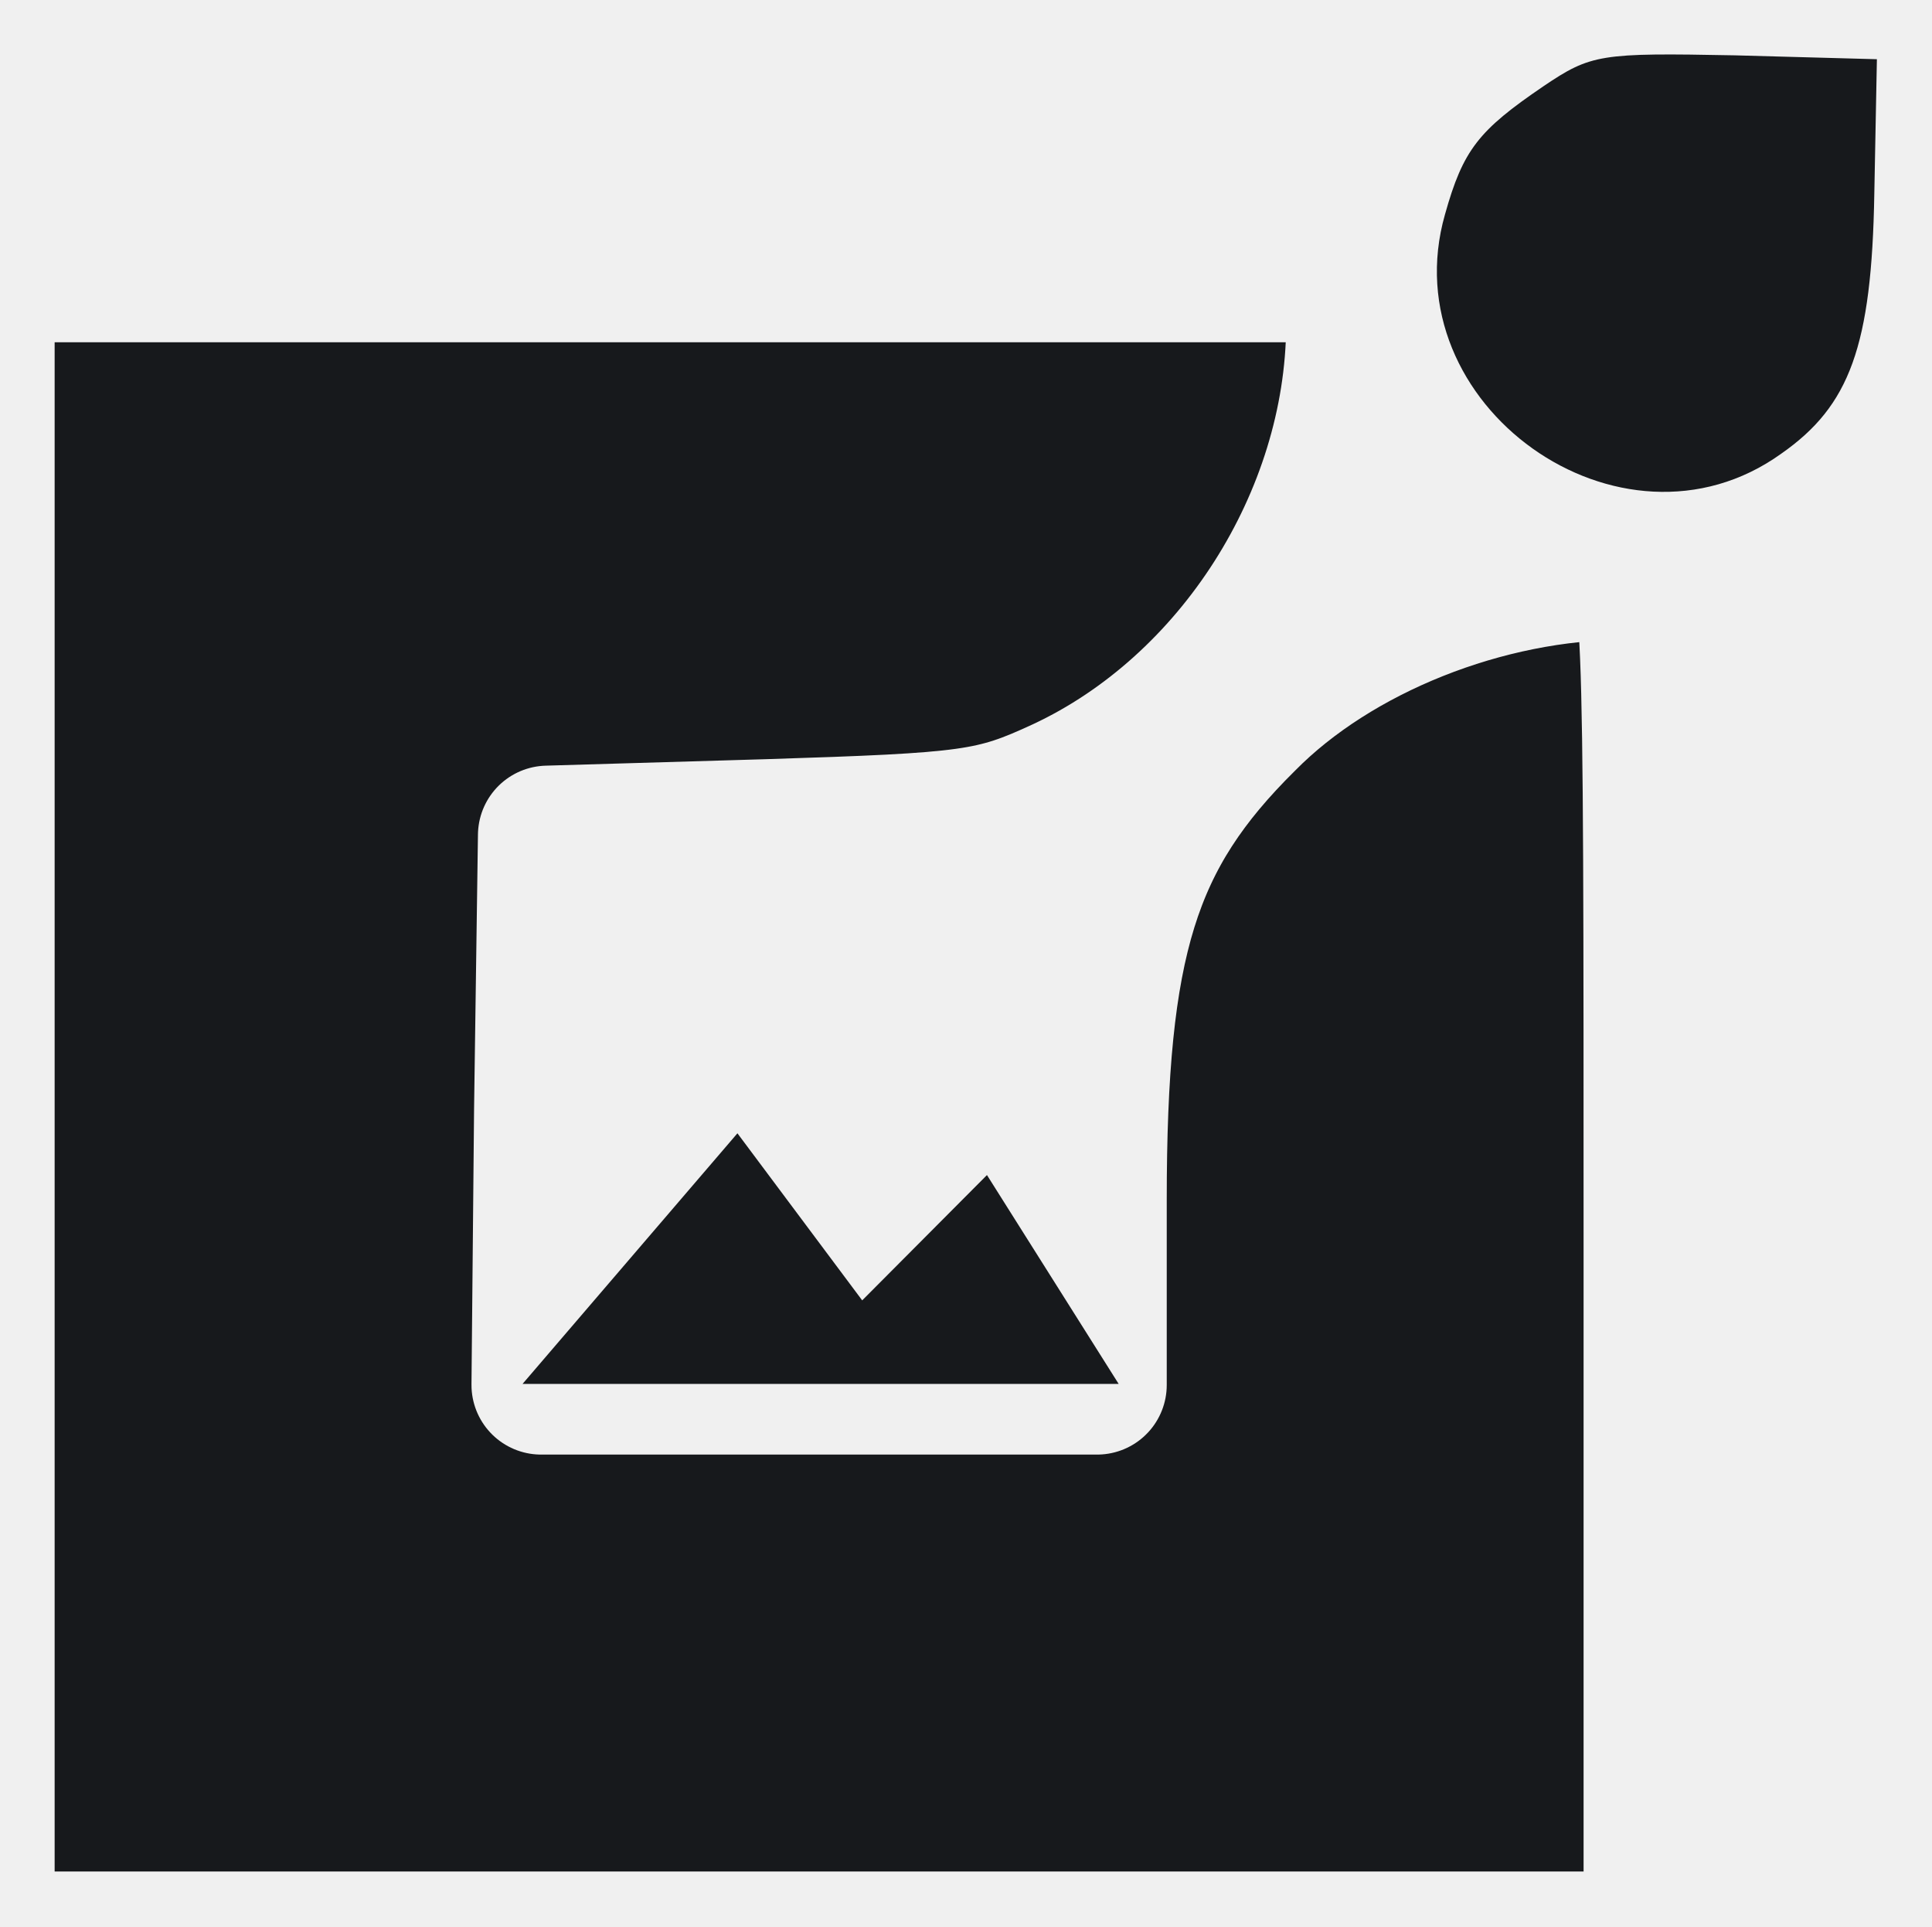
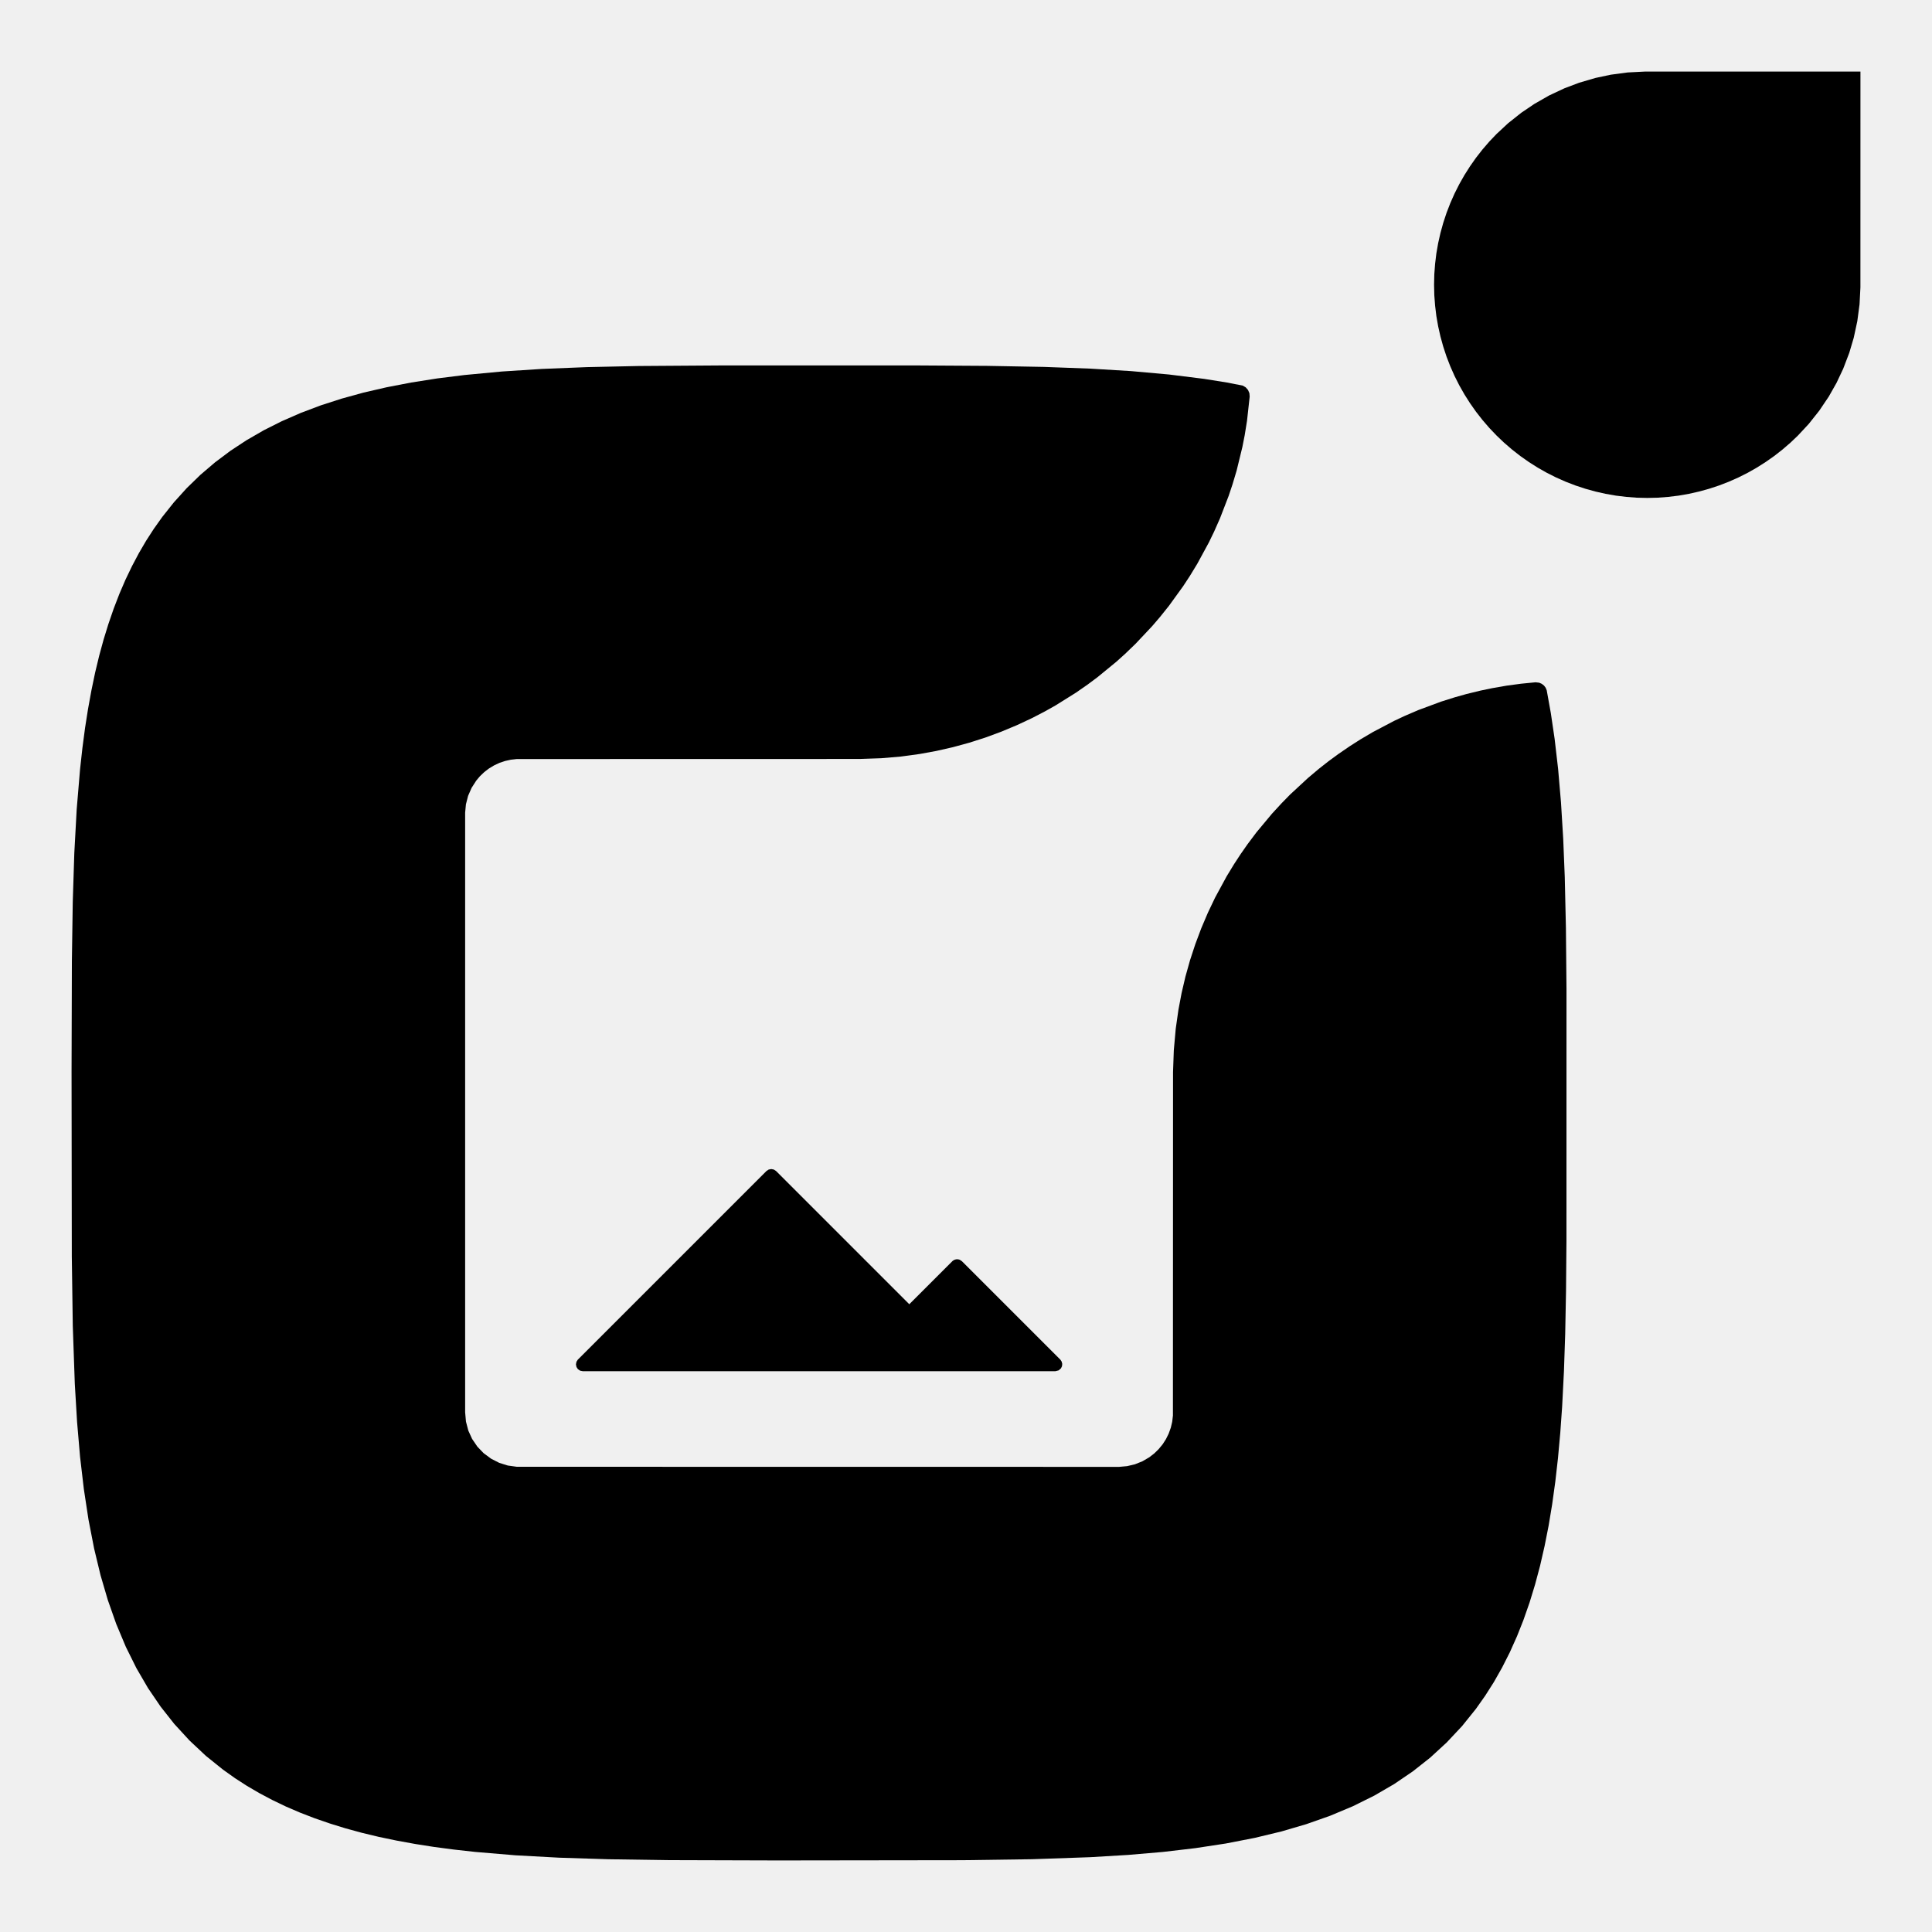
- <svg xmlns="http://www.w3.org/2000/svg" viewBox="3.157 -2.078 149.404 148.962" role="img" aria-label="Nayroz">
-   <defs>
-     <mask id="mblack">
-       <g transform="translate(0,150) scale(0.1,-0.1)">
-         <g fill="#fff" stroke="#000" stroke-width="107.65" stroke-linejoin="round">
-           <path d="M20 665 l0 -645 645 0 645 0 0 530 c0 530 0 530 -22 530 -107 0 -223 -46 -293 -117 -90 -89 -115 -170 -115 -370 l0 -143 -215 0 -215 0 2 213 3 212 170 5 c158 5 174 7 228 32 133 62 226 208 227 356 l0 42 -530 0 -530 0 0 -645z" />
-         </g>
-       </g>
-     </mask>
-   </defs>
-   <rect x="0" y="0" width="151.0" height="150.0" fill="#17191C" mask="url(#mblack)" />
-   <g transform="translate(0,150) scale(0.1,-0.1)" fill="#17191C">
-     <path d="M1225 1454 c-50 -34 -62 -49 -76 -99 -42 -147 136 -274 260 -185 53 37 70 83 72 201 l2 104 -110 3 c-104 2 -111 1 -148 -24z" />
-   </g>
-   <polygon points="43.567,104.918 60.183,85.542 69.832,98.460 79.480,88.771 89.664,104.918" fill="#17191C" />
+ <svg xmlns="http://www.w3.org/2000/svg" viewBox="212.32 104.82 706.86 706.86" width="1024" height="1024">
+   <path fill="#000000" d="M669.54,249.94L669.44,248.68 668.94,247.51 668.10,246.55 667.01,245.91 661.22,244.77 652.87,243.44 640.03,241.84 626.09,240.59 611.20,239.69 594.23,239.06 573.53,238.68 547.53,238.52 476.48,238.52 445.99,238.73 427.05,239.14 410.55,239.80 395.96,240.74 382.26,242.03 372.34,243.27 362.80,244.77 353.95,246.47 345.36,248.45 337.31,250.67 329.74,253.11 322.37,255.89 315.41,258.93 308.86,262.22 302.47,265.91 296.65,269.74 290.97,274.00 285.64,278.55 280.63,283.42 275.94,288.61 271.70,293.94 268.60,298.30 265.79,302.65 263.13,307.20 260.62,311.94 258.24,316.89 256.01,322.07 253.92,327.49 251.97,333.15 250.23,338.79 248.62,344.69 247.13,350.88 245.77,357.40 244.52,364.26 243.44,371.14 242.48,378.42 241.62,386.17 240.38,400.92 239.51,416.90 238.94,434.79 238.62,456.34 238.50,496.85 238.59,564.47 238.95,589.93 239.69,611.18 240.52,625.07 241.61,637.81 243.00,649.66 244.70,660.82 246.76,671.41 249.11,681.17 251.77,690.24 254.84,698.96 258.35,707.33 262.22,715.13 266.46,722.42 271.08,729.21 276.08,735.55 281.65,741.61 287.66,747.25 293.94,752.30 298.30,755.40 302.65,758.21 307.20,760.87 311.94,763.38 316.89,765.76 322.07,767.99 327.49,770.08 333.15,772.03 338.79,773.77 344.69,775.38 350.88,776.87 357.40,778.23 364.26,779.48 371.14,780.56 378.42,781.52 386.17,782.38 400.92,783.62 416.90,784.49 434.79,785.06 456.34,785.38 496.85,785.50 564.47,785.41 589.93,785.05 611.18,784.31 625.07,783.48 637.81,782.39 649.66,781.00 660.82,779.30 671.41,777.24 681.17,774.89 690.24,772.23 698.96,769.16 707.33,765.65 715.13,761.78 722.42,757.54 729.21,752.92 735.55,747.92 741.61,742.35 747.25,736.34 752.30,730.06 755.69,725.26 758.89,720.23 761.89,714.93 764.71,709.36 767.33,703.51 769.67,697.62 771.94,691.14 773.94,684.60 775.78,677.71 777.45,670.42 778.91,663.04 780.21,655.20 781.37,646.83 782.34,638.27 783.18,629.02 783.86,619.45 784.52,606.50 784.98,592.83 785.28,577.15 785.44,558.69 785.45,466.56 785.24,444.28 784.82,425.72 784.25,411.68 783.44,398.43 782.39,386.20 781.11,375.15 779.73,365.78 778.22,357.39 777.84,356.46 777.22,355.64 776.41,355.01 775.47,354.60 774.13,354.45 768.82,354.97 763.54,355.68 758.32,356.59 753.99,357.49 748.86,358.74 744.59,359.94 739.55,361.53 731.25,364.61 726.40,366.69 722.40,368.56 714.56,372.69 710.02,375.37 706.27,377.76 701.92,380.74 698.34,383.37 694.86,386.10 690.83,389.50 684.33,395.52 681.24,398.68 677.67,402.56 672.00,409.37 668.83,413.59 666.30,417.21 663.86,420.93 661.12,425.43 656.89,433.22 654.23,438.80 651.81,444.49 649.64,450.28 647.71,456.16 646.04,462.11 644.63,468.14 643.48,474.21 642.49,481.18 641.78,489.10 641.50,497.05 641.46,622.72 641.19,625.03 640.68,627.18 639.89,629.37 638.91,631.35 637.72,633.21 636.24,635.01 634.66,636.56 632.82,637.99 630.28,639.47 627.55,640.56 624.69,641.24 621.76,641.50 401.41,641.47 398.13,641.02 394.97,640.03 392.02,638.53 389.26,636.49 386.97,634.10 385.04,631.26 383.67,628.25 382.80,624.93 382.50,621.51 382.50,402.14 382.79,399.09 383.58,396.00 384.86,393.08 386.58,390.40 387.92,388.81 389.52,387.28 391.18,386.01 393.06,384.87 395.06,383.93 397.16,383.23 399.19,382.78 401.39,382.53 526.84,382.50 534.76,382.23 541.83,381.63 548.81,380.68 554.89,379.57 560.92,378.20 566.89,376.57 572.78,374.69 578.59,372.55 584.29,370.17 589.92,367.54 594.60,365.11 598.45,362.95 605.97,358.25 610.30,355.24 613.84,352.60 620.69,346.99 623.98,344.03 627.78,340.37 633.85,333.92 636.72,330.57 640.02,326.45 645.21,319.27 647.64,315.57 650.38,311.07 654.61,303.28 656.53,299.31 658.67,294.48 661.86,286.22 663.26,282.03 664.77,276.97 666.87,268.36 667.72,264.03 668.56,258.82Z" />
+   <path fill="#000000" d="M496.27,533.27L495.46,532.73 494.50,532.54 493.54,532.73 492.73,533.27 423.72,602.28 423.23,603.04 423.04,604.00 423.23,604.96 423.77,605.77 424.58,606.31 425.54,606.50 598.46,606.50 599.64,606.20 600.51,605.44 600.87,604.67 600.96,603.82 600.75,602.99 600.28,602.28 564.27,566.27 563.46,565.73 562.81,565.55 562.13,565.56 561.43,565.78 560.87,566.14 545.00,582.00Z" />
+   <path fill="#000000" d="M893.00,131.00L814.04,131.01 807.83,131.33 801.66,132.15 796.05,133.34 790.08,135.09 784.71,137.12 779.08,139.76 773.68,142.85 768.92,146.07 764.05,149.94 759.85,153.85 757.21,156.62 754.71,159.52 752.35,162.54 750.15,165.67 748.10,168.90 746.21,172.23 744.49,175.65 742.94,179.15 741.56,182.72 740.36,186.36 739.34,190.05 738.50,193.78 737.84,197.56 737.38,201.35 737.09,205.17 737.00,209.00 737.09,212.83 737.38,216.65 737.84,220.44 738.50,224.22 739.34,227.95 740.36,231.64 741.56,235.28 742.94,238.85 744.49,242.35 746.21,245.77 748.10,249.10 750.15,252.33 752.35,255.46 754.71,258.48 757.21,261.38 759.85,264.15 762.62,266.79 765.52,269.29 768.54,271.65 771.67,273.85 774.90,275.90 778.23,277.79 781.65,279.51 785.15,281.06 788.72,282.44 792.36,283.64 796.05,284.66 799.78,285.50 803.56,286.16 807.35,286.62 811.17,286.91 815.00,287.00 818.83,286.91 822.65,286.62 826.44,286.16 830.22,285.50 833.95,284.66 837.64,283.64 841.28,282.44 844.85,281.06 848.35,279.51 851.77,277.79 855.10,275.90 858.33,273.85 861.46,271.65 864.48,269.29 867.38,266.79 870.15,264.15 874.06,259.95 877.93,255.08 881.41,249.92 884.24,244.92 886.69,239.73 888.91,233.92 890.54,228.42 891.85,222.34 892.67,216.17 892.99,209.96Z" />
</svg>
